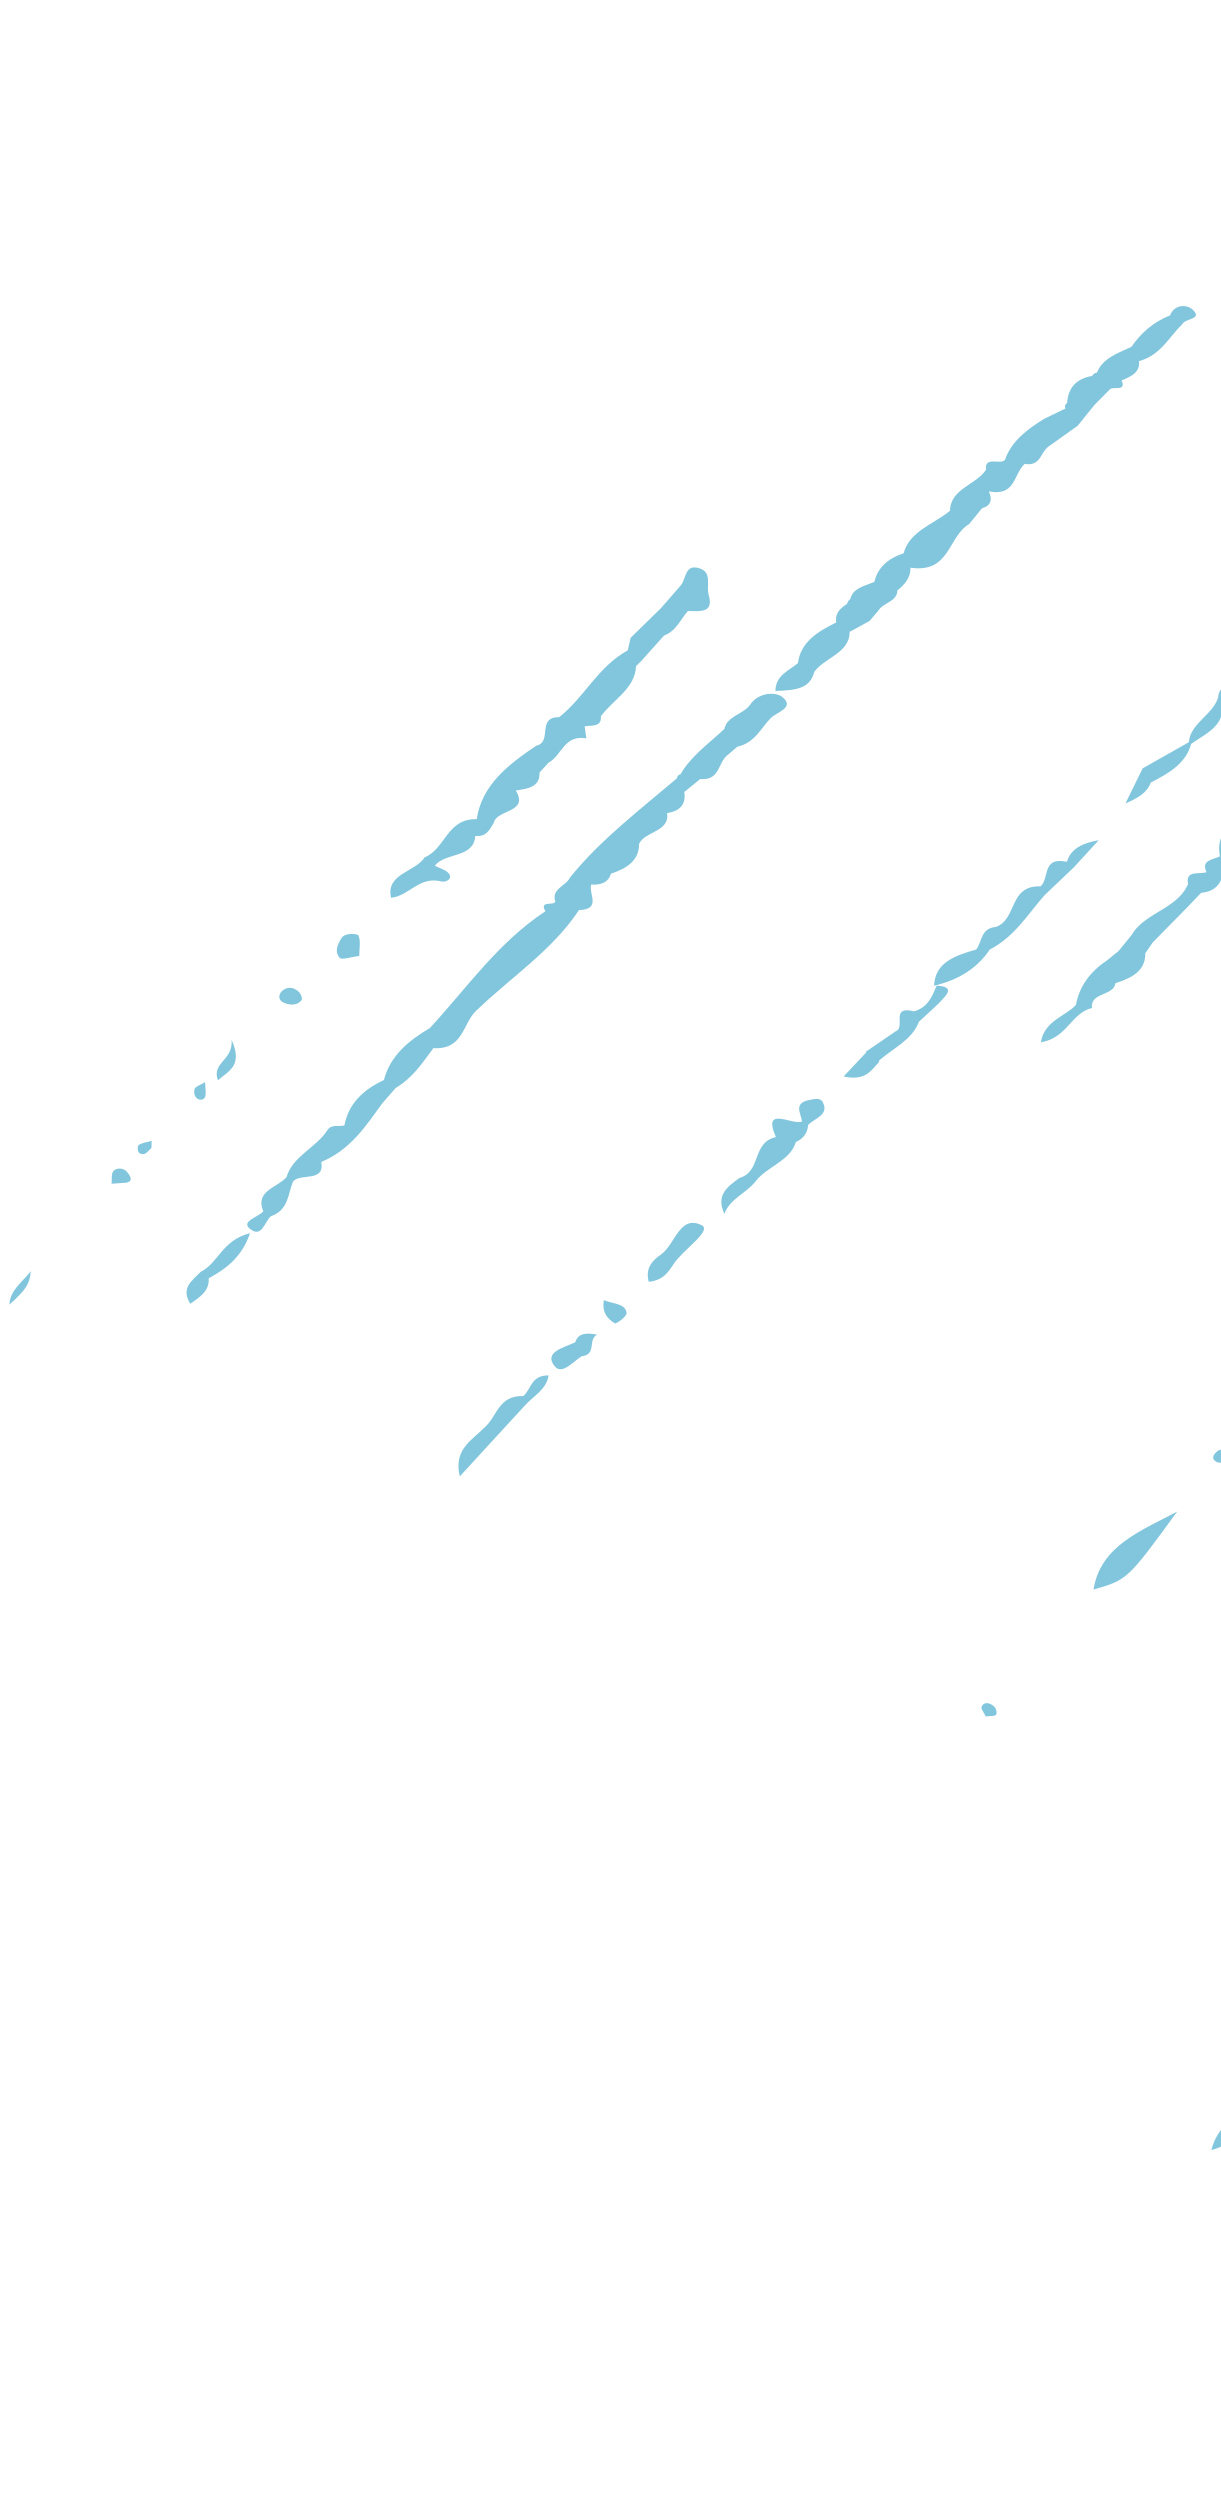
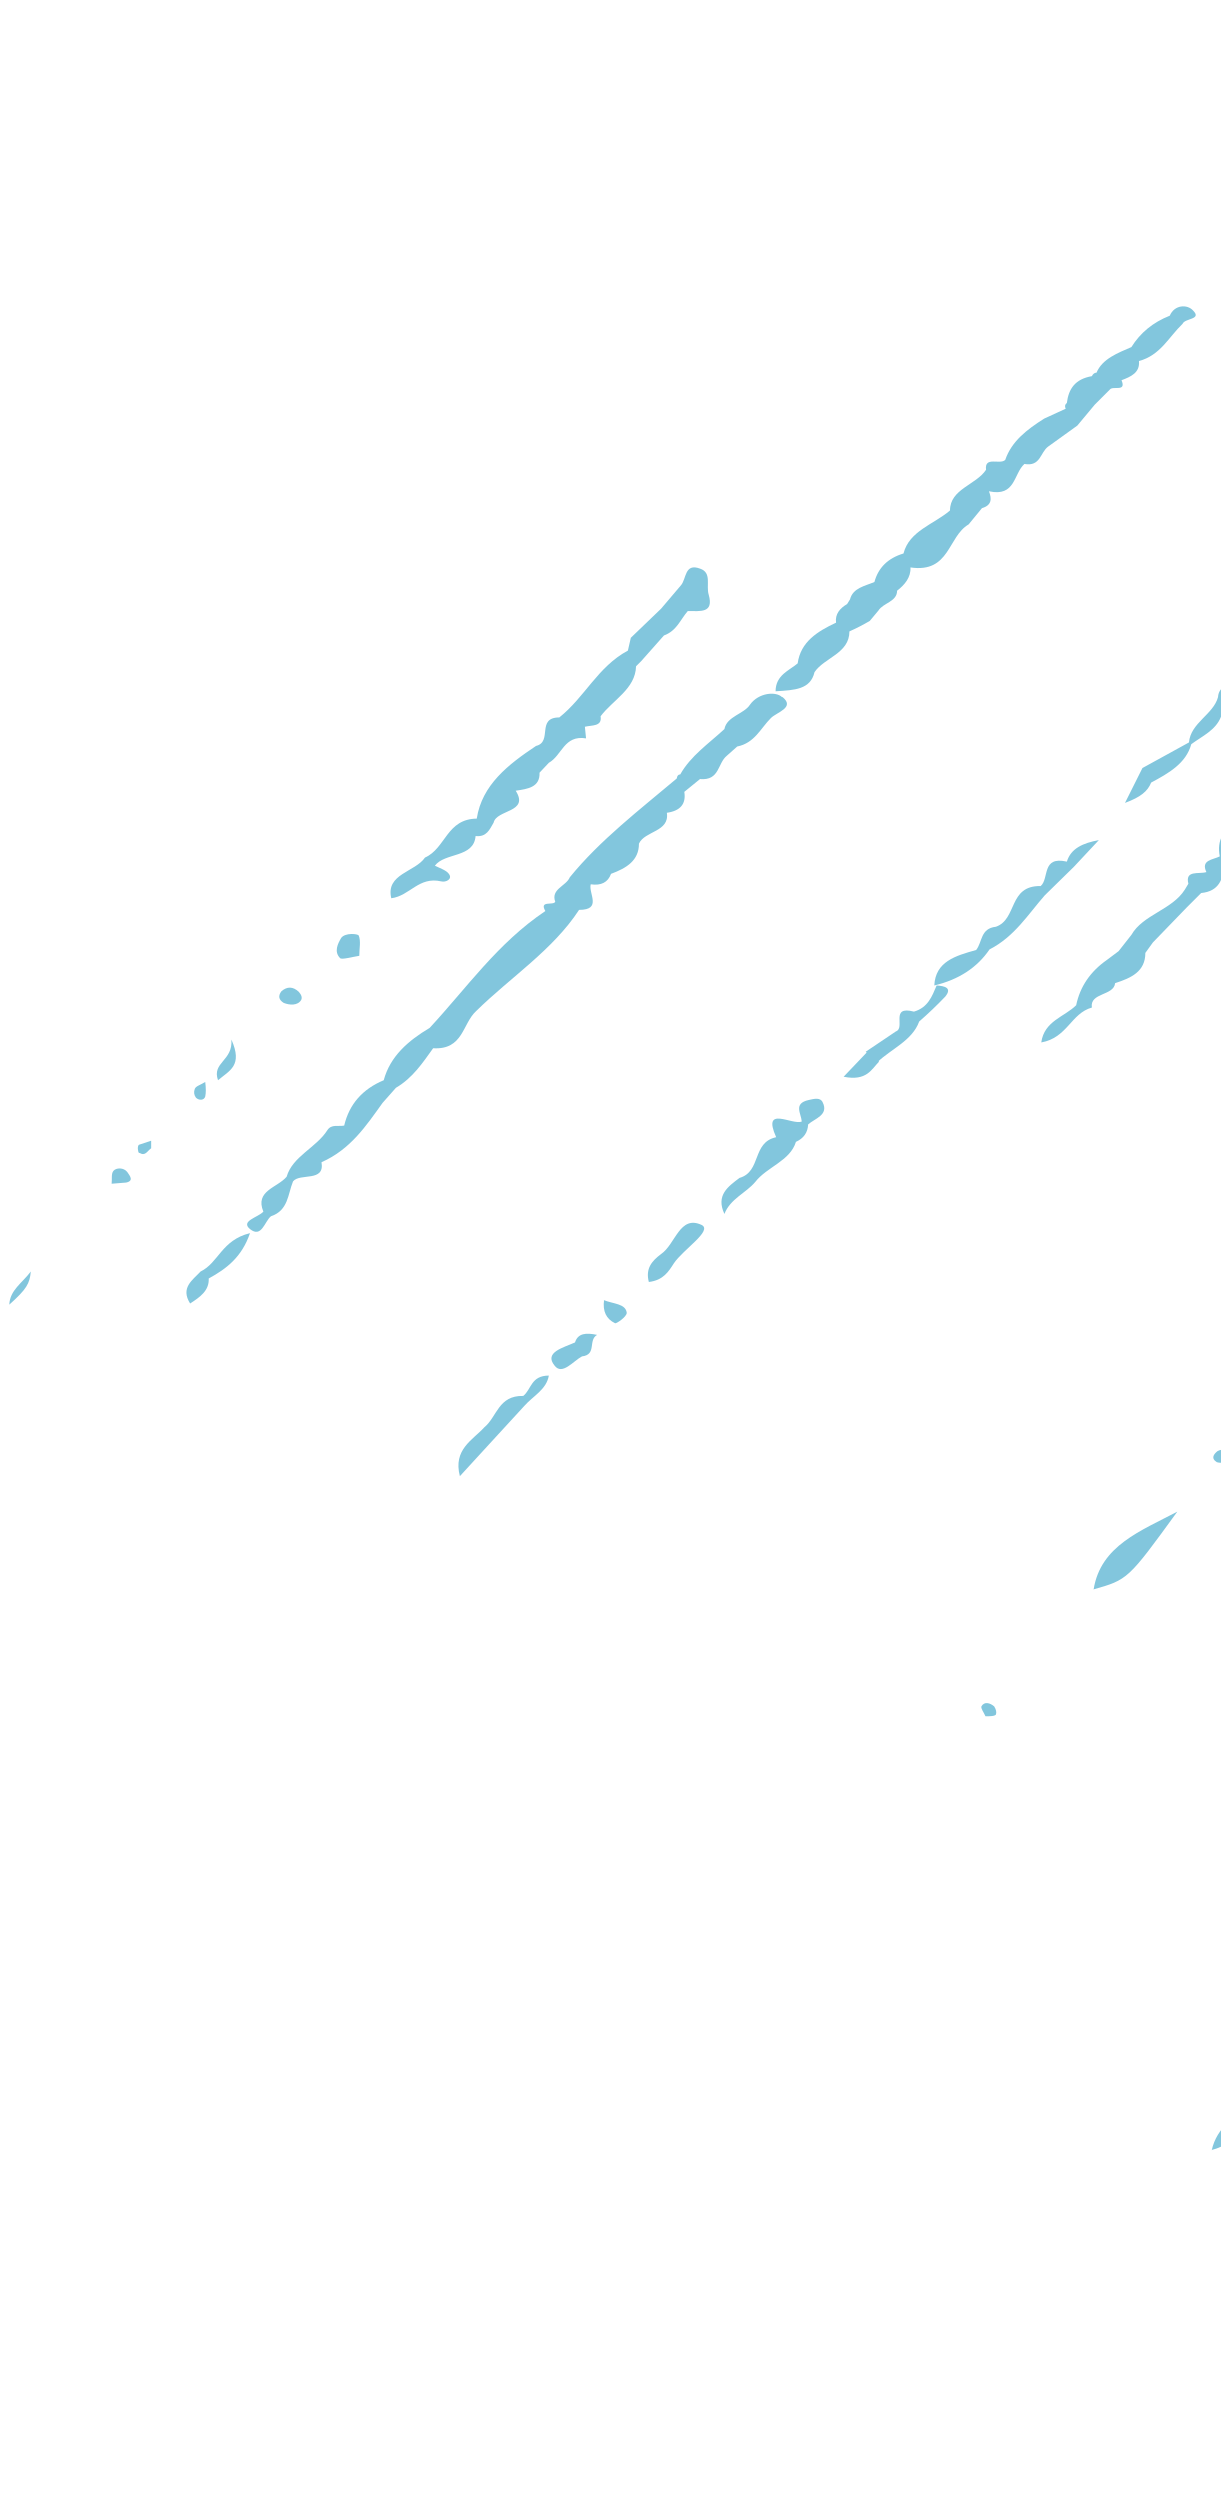
- <svg xmlns="http://www.w3.org/2000/svg" width="210" height="430" viewBox="0 0 210 430" fill="none">
-   <path d="M188.082 273.407C193.926 271.718 193.926 271.718 202.485 259.981C196.343 263.279 189.28 265.831 188.082 273.407Z" fill="#82C6DD" />
-   <path d="M134.549 119.876C133.413 118.949 130.425 119.091 129.038 121.186C127.943 122.84 125.056 123.117 124.589 125.37C121.947 127.875 118.844 130.031 117.045 133.176C116.651 133.269 116.449 133.496 116.44 133.86C110.025 139.319 103.24 144.468 98.034 150.939C97.365 152.408 94.731 152.889 95.526 155.092C95.187 155.831 92.719 154.83 93.806 156.733C85.569 162.187 80.303 169.947 73.917 176.837C70.171 179.029 67.083 181.682 66.033 185.767C62.426 187.44 59.925 189.88 59.237 193.576C58.25 193.814 56.963 193.335 56.316 194.386C54.415 197.386 50.303 198.858 49.285 202.471C47.693 204.285 43.806 204.817 45.286 208.345C44.421 209.375 41.343 210.048 43.01 211.376C45.053 213.004 45.489 210.132 46.605 209.188C49.642 208.134 49.499 205.407 50.397 203.226C51.649 201.701 55.903 203.437 55.264 199.856C60.334 197.732 62.954 193.624 65.807 189.705C66.562 188.843 67.317 187.98 68.073 187.118C70.98 185.398 72.688 182.785 74.541 180.28C79.686 180.599 79.568 176.106 81.852 173.896C87.798 168.14 95.067 163.424 99.579 156.53C103.539 156.412 101.176 153.682 101.691 152.14C103.381 152.257 104.626 151.782 105.091 150.268C107.806 149.367 109.934 148.03 109.932 145.114C110.962 142.945 115.219 143.096 114.746 139.845C117.049 139.497 118.01 138.272 117.702 136.217C118.609 135.478 119.516 134.739 120.423 134.001C123.79 134.279 123.474 131.308 125.016 129.977C125.618 129.463 126.222 128.949 126.824 128.435C129.82 127.775 130.837 125.291 132.571 123.507C133.587 122.465 136.821 121.73 134.549 119.876Z" fill="#82C6DD" />
-   <path d="M121.89 102.294C121.44 100.74 122.542 98.509 120.379 97.773C117.741 96.877 118.06 99.567 117.087 100.696C115.956 102.007 114.813 103.308 113.673 104.613C111.94 106.306 110.207 107.998 108.476 109.691C108.307 110.413 108.138 111.136 107.969 111.859C102.808 114.715 100.559 119.886 96.174 123.358C92.233 123.307 95.099 127.617 92.242 128.259C87.4 131.514 82.912 134.998 82.009 140.813C82.013 140.813 82.016 140.814 82.019 140.815C82.034 140.822 82.121 140.889 82.121 140.889C76.812 140.723 76.703 145.933 73.039 147.47C71.423 150 66.302 150.262 67.263 154.42C70.451 154.079 72.049 150.656 75.927 151.608C76.728 151.805 77.826 151.182 77.247 150.305C76.816 149.653 75.634 149.353 74.786 148.896C76.536 146.611 81.516 147.625 81.743 143.785C83.702 143.975 84.23 142.654 84.939 141.524C85.36 139.209 91.076 139.827 88.714 135.969C90.81 135.661 92.913 135.359 92.799 132.863C93.326 132.293 93.853 131.722 94.38 131.152C96.675 129.924 96.953 126.382 100.849 126.987C100.753 126.301 100.657 125.615 100.56 124.928C101.802 124.725 103.518 125.089 103.346 123.206C105.412 120.353 109.223 118.494 109.406 114.568C109.697 114.283 109.988 113.997 110.278 113.711C111.585 112.248 112.894 110.786 114.202 109.324C116.358 108.508 117.015 106.552 118.326 105.093C120.52 105.143 122.805 105.454 121.89 102.294Z" fill="#82C6DD" />
-   <path d="M220.481 113.04C221.619 112.523 222.831 111.772 222.055 110.57C221.113 109.115 219.696 110.312 218.794 110.643C216.966 111.313 218.942 111.876 219.268 112.496C218.801 113.095 218.334 113.692 217.867 114.292C217.002 113.6 216.223 112.277 214.962 112.876C213.839 113.409 215.337 114.4 215.29 115.213C214.645 117.955 209.683 116.72 209.534 119.919C208.652 122.93 204.772 124.343 204.47 127.664C201.828 129.158 199.185 130.655 196.543 132.149C195.692 133.885 194.841 135.621 193.578 138.195C196.204 137.075 197.374 136.095 197.954 134.583C201.052 133.008 203.978 131.296 204.881 127.958C206.766 126.566 209.14 125.589 210.01 123.338C214.952 121.045 217.693 117.025 220.481 113.04Z" fill="#82C6DD" />
-   <path d="M136.888 196.428C138.251 195.825 138.901 194.815 139.003 193.49C140.116 192.317 142.645 191.809 141.527 189.584C141.097 188.728 139.996 189.046 139.147 189.214C136.419 189.754 137.763 191.5 137.946 192.903C136.286 193.602 131.02 190.028 133.455 195.582C129.271 196.487 131.038 201.479 127.188 202.615C125.142 204.089 123.066 205.552 124.596 208.791C125.522 206.194 128.338 205.244 129.906 203.263C131.815 200.659 135.905 199.746 136.888 196.428Z" fill="#82C6DD" />
-   <path d="M120.685 210.734C116.904 208.877 116.169 213.983 113.707 215.762C112.086 216.875 110.986 218.177 111.581 220.474C114.142 220.2 114.984 218.72 115.921 217.337C117.5 214.933 122.562 211.655 120.685 210.734Z" fill="#82C6DD" />
-   <path d="M208.36 369.807C213.248 368.583 213.764 364.775 215.505 361.904C212.471 363.886 209.32 365.799 208.36 369.807Z" fill="#82C6DD" />
-   <path d="M43.006 212.108C38.138 213.335 37.601 217.233 34.528 218.744C33.147 220.232 30.998 221.461 32.722 224.246C34.428 223.075 36.042 222.041 35.892 219.868C38.995 218.179 41.619 216.163 43.006 212.108Z" fill="#82C6DD" />
-   <path d="M1.633 224.379C4.582 221.731 5.094 220.816 5.296 218.657C3.759 220.609 1.69 221.945 1.633 224.379Z" fill="#82C6DD" />
-   <path d="M61.665 160.904C61.547 160.595 59.365 160.359 58.757 161.327C58.108 162.362 57.427 163.675 58.471 164.78C58.798 165.124 60.508 164.581 61.793 164.417C61.803 163.104 62.061 161.939 61.665 160.904Z" fill="#82C6DD" />
-   <path d="M103.858 223.626C103.521 225.62 104.365 226.813 105.778 227.628C105.954 227.73 107.845 226.452 107.768 225.825C107.565 224.155 105.459 224.301 103.858 223.626Z" fill="#82C6DD" />
-   <path d="M39.834 178.833C40.127 182.476 36.379 182.666 37.474 185.809C39.408 184.136 41.806 183.292 39.834 178.833Z" fill="#82C6DD" />
-   <path d="M145.098 185.157C149.089 186.001 149.874 183.941 151.247 182.635C150.545 182.041 149.844 181.449 149.142 180.857C147.892 182.186 146.642 183.515 145.098 185.157Z" fill="#82C6DD" />
-   <path d="M160.852 169.493C160.858 169.478 160.864 169.463 160.871 169.449C160.871 169.445 160.87 169.443 160.872 169.439C160.812 169.452 160.758 169.47 160.696 169.482C160.748 169.484 160.799 169.489 160.852 169.493Z" fill="#82C6DD" />
-   <path d="M157.215 173.955C153.03 172.877 155.844 176.754 154.061 177.377C152.337 178.559 150.613 179.741 148.89 180.922C149.571 181.504 150.25 182.086 150.932 182.668C153.347 180.392 156.867 178.973 158.055 175.741C159.572 174.294 161.237 172.945 162.564 171.373C163.815 169.891 162.484 169.62 161.105 169.537C160.317 171.355 159.648 173.252 157.215 173.955Z" fill="#82C6DD" />
-   <path d="M51.388 170.587C50.432 169.696 49.366 169.673 48.438 170.504C47.86 171.21 47.853 172.057 48.825 172.477C49.889 172.938 51.196 172.956 51.864 172.025C52.072 171.735 51.759 170.933 51.388 170.587Z" fill="#82C6DD" />
-   <path d="M183.514 148.229C179.146 147.293 180.549 151.089 178.979 152.447C173.44 152.282 175.012 158.081 171.29 159.438C168.625 159.678 168.959 161.974 167.902 163.317C164.316 164.362 160.82 165.488 160.667 169.547C164.82 168.56 168.085 166.567 170.243 163.316C174.534 161.1 176.753 157.274 179.658 153.981C181.352 152.367 183.046 150.754 184.74 149.141C186.151 147.601 187.563 146.06 188.974 144.519C186.291 144.989 184.176 145.909 183.514 148.229Z" fill="#82C6DD" />
-   <path d="M102.685 229.557C100.809 229.186 99.435 229.311 98.936 230.874C96.966 231.802 93.482 232.556 95.37 234.955C96.677 236.613 98.572 234.142 100.064 233.276C102.693 232.955 101.051 230.461 102.685 229.557Z" fill="#82C6DD" />
-   <path d="M90.002 240.118C85.691 239.988 85.512 243.68 83.338 245.527C81.262 247.675 77.94 249.255 79.087 253.942C81.341 251.483 82.986 249.688 84.63 247.894C86.502 245.858 88.372 243.823 90.245 241.788C91.656 240.145 93.999 239.048 94.358 236.568C91.27 236.539 91.396 238.988 90.002 240.118Z" fill="#82C6DD" />
-   <path d="M209.373 249.608C208.826 250.084 208.165 250.819 209.255 251.464C209.662 251.705 210.418 251.494 210.853 251.491C211.51 250.691 211.892 249.973 210.955 249.373C210.642 249.173 209.69 249.332 209.373 249.608Z" fill="#82C6DD" />
-   <path d="M21.896 201.627C21.281 200.824 20.038 200.838 19.542 201.382C19.081 201.89 19.283 202.843 19.193 203.601C19.991 203.546 20.791 203.49 21.724 203.426C23.068 203.109 22.324 202.183 21.896 201.627Z" fill="#82C6DD" />
-   <path d="M170.976 293.505C170.307 292.905 169.287 292.596 168.84 293.537C168.672 293.89 169.227 294.529 169.531 295.219C170.246 295.127 171.12 295.217 171.315 294.936C171.535 294.62 171.334 293.827 170.976 293.505Z" fill="#82C6DD" />
-   <path d="M205.244 53.356C204.162 52.265 202.003 52.318 201.235 54.254C198.327 55.408 196.221 57.306 194.602 59.657C192.256 60.759 189.655 61.606 188.679 64.081C188.289 64.161 188.007 64.355 187.831 64.666C184.943 65.166 183.708 66.858 183.545 69.322C183.177 69.559 183.081 69.876 183.256 70.267C182.039 70.856 180.82 71.445 179.603 72.034C176.641 73.862 173.951 75.892 172.851 79.105C172.009 80.002 169.332 78.366 169.597 80.791C167.914 83.405 163.422 84.076 163.411 87.844C160.604 90.162 156.44 91.344 155.425 95.161C152.778 96.033 150.976 97.573 150.394 100.077C148.757 100.802 146.7 101.092 146.246 103.047C145.953 103.262 145.768 103.536 145.686 103.869C144.481 104.649 143.551 105.562 143.837 107.06C140.624 108.642 137.703 110.44 137.248 114.051C135.75 115.341 133.393 116.108 133.373 118.85C136.669 118.717 139.322 118.559 140.05 115.567C141.831 113.093 146.114 112.363 146.152 108.675C147.29 108.05 148.427 107.426 149.566 106.802C150.072 106.205 150.579 105.607 151.087 105.011C151.894 103.657 154.33 103.502 154.34 101.561C155.643 100.507 156.654 99.319 156.599 97.645C163.436 98.654 163.002 92.324 166.684 90.15C167.423 89.244 168.162 88.339 168.902 87.432C170.592 86.926 170.648 85.831 170.096 84.518C174.709 85.45 174.324 81.495 176.245 79.793C179.016 80.251 178.947 77.797 180.323 76.824C182.004 75.623 183.686 74.423 185.368 73.223C186.327 72.031 187.288 70.839 188.249 69.647C189.119 68.767 189.989 67.886 190.859 67.005C191.395 66.331 193.803 67.487 192.917 65.424C194.545 64.766 196.119 64.07 195.911 62.111C199.648 61.104 201.032 58.001 203.37 55.747C203.784 54.757 206.839 54.964 205.244 53.356Z" fill="#82C6DD" />
-   <path d="M23.944 198.314C24.972 198.921 25.345 198.041 26.043 197.467C26.054 197.146 26.072 196.691 26.088 196.236C25.332 196.452 24.459 196.549 23.868 196.937C23.596 197.117 23.662 198.147 23.944 198.314Z" fill="#82C6DD" />
-   <path d="M35.278 186.124C34.395 186.654 33.688 186.849 33.5 187.25C33.304 187.67 33.401 188.404 33.736 188.789C34.203 189.326 35.087 189.252 35.283 188.648C35.496 187.997 35.303 187.226 35.278 186.124Z" fill="#82C6DD" />
-   <path d="M206.592 153.565C209.718 153.275 210.298 151.204 210.665 148.983C210.799 148.668 210.889 148.341 210.934 148.003C212.992 146.476 215.381 145.09 214.547 142.143C214.444 141.78 213.358 141.19 213.084 141.304C210.268 142.47 209.319 144.566 209.827 147.292C208.594 147.888 206.525 147.926 207.527 150.016C206.233 150.435 203.837 149.602 204.359 152.078C204.178 152.404 203.996 152.73 203.815 153.056C201.641 156.457 196.625 157.3 194.614 160.847C193.872 161.757 193.132 162.668 192.39 163.579C191.752 164.096 191.113 164.612 190.475 165.13C187.551 167.071 185.655 169.597 185.054 172.86C183.191 174.841 179.636 175.568 179.022 179.28C183.589 178.524 184.216 174.249 187.821 173.371C187.438 170.669 191.599 171.332 191.862 169.107C194.642 168.213 197.046 167.03 196.994 163.947C197.431 163.32 197.869 162.692 198.305 162.064C200.235 160.102 202.164 158.14 204.092 156.179C204.927 155.309 205.759 154.437 206.592 153.565Z" fill="#82C6DD" />
+ <svg xmlns="http://www.w3.org/2000/svg" width="210" height="430" fill="none" viewBox="0 0 210 430">
+   <path fill="#82c6dd" d="M188 273.4c6-1.7 6-1.7 14.5-13.4-6.2 3.3-13.2 5.8-14.4 13.4m-53.6-153.5c-1-1-4-.8-5.5 1.3-1 1.6-4 2-4.4 4.2-2.7 2.5-5.8 4.6-7.6 7.8q-.5 0-.6.7c-6.4 5.4-13.2 10.6-18.4 17-.6 1.5-3.3 2-2.5 4.2-.3.7-2.8-.3-1.7 1.6-8.2 5.5-13.5 13.2-19.9 20.1-3.7 2.2-6.8 4.9-7.9 9q-5.5 2.3-6.8 7.8c-1 .2-2.2-.3-2.9.8-1.9 3-6 4.5-7 8-1.6 1.9-5.5 2.4-4 6-.9 1-4 1.6-2.3 3 2 1.6 2.5-1.3 3.6-2.2 3-1 2.9-3.8 3.8-6 1.2-1.5 5.5.2 4.9-3.3 5-2.2 7.7-6.3 10.5-10.2l2.3-2.6c2.9-1.7 4.6-4.3 6.4-6.8 5.2.3 5-4.2 7.4-6.4 5.9-5.8 13.2-10.5 17.7-17.4 4 0 1.6-2.8 2-4.4q2.7.4 3.5-1.8c2.7-1 4.8-2.3 4.8-5.2 1-2.2 5.3-2 4.8-5.3q3.5-.5 3-3.6l2.7-2.2c3.4.3 3-2.7 4.6-4l1.8-1.6c3-.6 4-3.1 5.8-4.9 1-1 4.2-1.8 2-3.6m-12.7-17.6c-.5-1.6.6-3.8-1.5-4.5-2.7-1-2.3 1.8-3.3 2.9l-3.4 4-5.2 5-.5 2.2c-5.2 2.8-7.4 8-11.8 11.5-4 0-1.1 4.2-4 4.9-4.8 3.2-9.3 6.7-10.2 12.5h.1c-5.3 0-5.4 5.1-9 6.7-1.7 2.5-6.8 2.8-5.8 7 3.2-.4 4.7-3.8 8.6-2.9.8.2 2-.4 1.3-1.3-.4-.6-1.6-1-2.4-1.4 1.7-2.3 6.7-1.3 7-5.1 1.9.2 2.4-1.1 3.1-2.3.5-2.3 6.2-1.7 3.8-5.5 2.1-.3 4.2-.6 4.1-3.1l1.6-1.7c2.3-1.3 2.6-4.8 6.4-4.2l-.2-2c1.2-.3 3 0 2.7-1.8 2.1-2.8 6-4.7 6.1-8.6l.9-.9 3.9-4.4c2.2-.8 2.8-2.7 4.1-4.2 2.2 0 4.5.4 3.6-2.8m98.6 10.7c1.1-.5 2.3-1.2 1.6-2.4-1-1.5-2.4-.3-3.3 0-1.8.7.1 1.3.5 1.9l-1.4 1.8c-.9-.7-1.7-2-3-1.4-1 .5.4 1.5.4 2.3-.7 2.8-5.6 1.5-5.8 4.7-.8 3-4.7 4.4-5 7.8l-8 4.4-3 6c2.7-1 3.9-2 4.5-3.5 3-1.6 6-3.3 6.9-6.6 1.9-1.4 4.2-2.4 5.1-4.7 5-2.3 7.7-6.3 10.5-10.3m-83.6 83.4q2-.9 2.1-3c1.1-1 3.6-1.6 2.5-3.8-.4-.9-1.5-.6-2.4-.4-2.7.6-1.3 2.3-1.2 3.7-1.6.7-6.9-2.9-4.4 2.7-4.2.9-2.5 5.9-6.3 7-2 1.5-4.1 3-2.6 6.2 1-2.6 3.7-3.6 5.3-5.5 2-2.6 6-3.6 7-6.9m-16.2 14.3c-3.8-1.8-4.5 3.3-7 5-1.6 1.2-2.7 2.5-2.1 4.8 2.5-.3 3.4-1.8 4.3-3.2 1.6-2.4 6.7-5.6 4.8-6.6m87.7 159.1c4.8-1.2 5.4-5 7.1-7.9-3 2-6.2 3.9-7.1 8M43 212.1c-4.9 1.2-5.4 5.1-8.5 6.6-1.4 1.5-3.5 2.8-1.8 5.5 1.7-1.1 3.3-2.2 3.2-4.3 3.1-1.7 5.7-3.7 7.1-7.8M1.6 224.4c3-2.7 3.5-3.6 3.7-5.7-1.5 2-3.6 3.2-3.7 5.7m60.1-63.5c-.2-.3-2.3-.5-3 .4-.6 1-1.3 2.4-.2 3.5.3.3 2-.2 3.3-.4 0-1.3.3-2.5-.1-3.5m42.2 62.7q-.4 2.9 1.9 4c.2.1 2-1.1 2-1.8-.2-1.6-2.3-1.5-4-2.2m-64-44.8c.3 3.7-3.4 3.9-2.3 7 2-1.7 4.3-2.5 2.3-7m105.3 6.4c4 .8 4.8-1.3 6.1-2.6l-2-1.7zm15.8-15.7h-.2z" />
+   <path fill="#82c6dd" d="M157.2 174c-4.2-1.1-1.4 2.8-3.1 3.4l-5.2 3.5 2 1.8c2.4-2.3 6-3.7 7.2-7q2.3-2 4.5-4.3c1.2-1.5-.1-1.8-1.5-1.9-.8 1.9-1.5 3.8-3.9 4.5m-105.8-3.4q-1.5-1.4-3-.1-.9 1.2.4 2c1 .4 2.4.5 3-.5q.3-.6-.4-1.4m132.1-22.4c-4.4-1-3 2.9-4.5 4.2-5.6-.1-4 5.7-7.7 7-2.7.3-2.3 2.6-3.4 4-3.6 1-7 2-7.2 6.1q6.3-1.5 9.5-6.2c4.3-2.2 6.6-6 9.5-9.3l5-4.9 4.3-4.6c-2.7.5-4.8 1.4-5.5 3.7m-80.8 81.4c-1.9-.4-3.3-.3-3.8 1.3-2 .9-5.4 1.7-3.5 4 1.3 1.7 3.2-.8 4.7-1.6 2.6-.3 1-2.8 2.6-3.7M90 240.1c-4.3-.1-4.5 3.6-6.7 5.4-2 2.2-5.4 3.8-4.2 8.4l5.5-6 5.6-6.1c1.5-1.7 3.8-2.8 4.2-5.2-3.1 0-3 2.4-4.4 3.5m119.4 9.5c-.6.5-1.2 1.2-.1 1.9q.7.2 1.6 0c.6-.8 1-1.5 0-2.1-.3-.2-1.2 0-1.5.2m-187.5-48c-.6-.8-1.9-.8-2.4-.2-.4.5-.2 1.4-.3 2.2l2.5-.2c1.4-.3.6-1.2.2-1.8M171 293.5c-.7-.6-1.7-.9-2.2 0-.1.4.4 1 .7 1.7.7 0 1.6 0 1.8-.3q.2-.6-.3-1.4m34.2-240.1c-1-1.1-3.2-1-4 .9q-4.3 1.7-6.6 5.4c-2.3 1-5 2-6 4.4q-.5 0-.8.6c-2.9.5-4 2.2-4.3 4.6q-.5.4-.2 1l-3.7 1.7c-3 1.9-5.6 3.9-6.7 7.1-.9.9-3.6-.7-3.3 1.7-1.7 2.6-6.2 3.3-6.2 7-2.8 2.4-7 3.5-8 7.4q-4 1.2-5 4.9c-1.6.7-3.7 1-4.2 3l-.5.8c-1.2.7-2.1 1.7-1.9 3.2-3.2 1.5-6.1 3.3-6.6 7-1.4 1.2-3.8 2-3.8 4.8 3.3-.2 6-.3 6.7-3.3 1.7-2.5 6-3.2 6-7q1.8-.8 3.5-1.8l1.5-1.8c.8-1.3 3.2-1.5 3.2-3.4 1.3-1 2.4-2.3 2.3-4 6.8 1 6.4-5.3 10-7.4l2.3-2.8c1.7-.5 1.7-1.6 1.2-2.9 4.6 1 4.2-3 6.1-4.7 2.8.5 2.7-2 4.1-3l5-3.6 3-3.6 2.6-2.6c.5-.7 2.9.5 2-1.6 1.6-.6 3.2-1.3 3-3.3 3.7-1 5.1-4.1 7.5-6.4.4-1 3.4-.7 1.8-2.3M24 198.3c1 .6 1.3-.3 2-.8v-1.3l-2.1.7c-.3.2-.2 1.2 0 1.4m11.4-12.2c-1 .6-1.6.7-1.8 1.2q-.3.8.2 1.5c.5.5 1.4.5 1.6-.2q.2-.9 0-2.5m171.3-32.5c3.1-.3 3.7-2.4 4-4.6q.3-.5.3-1c2-1.5 4.5-3 3.6-5.9 0-.3-1.1-1-1.4-.8q-4.1 1.9-3.3 6c-1.2.6-3.3.6-2.3 2.7-1.3.4-3.7-.4-3.1 2l-.6 1c-2.2 3.5-7.2 4.3-9.2 7.8l-2.2 2.8-2 1.5q-4.3 3-5.3 7.8c-2 2-5.5 2.7-6 6.4 4.5-.8 5.1-5 8.7-6-.4-2.6 3.8-2 4-4.2 2.8-.9 5.2-2 5.2-5.2l1.3-1.8 5.8-6z" />
</svg>
